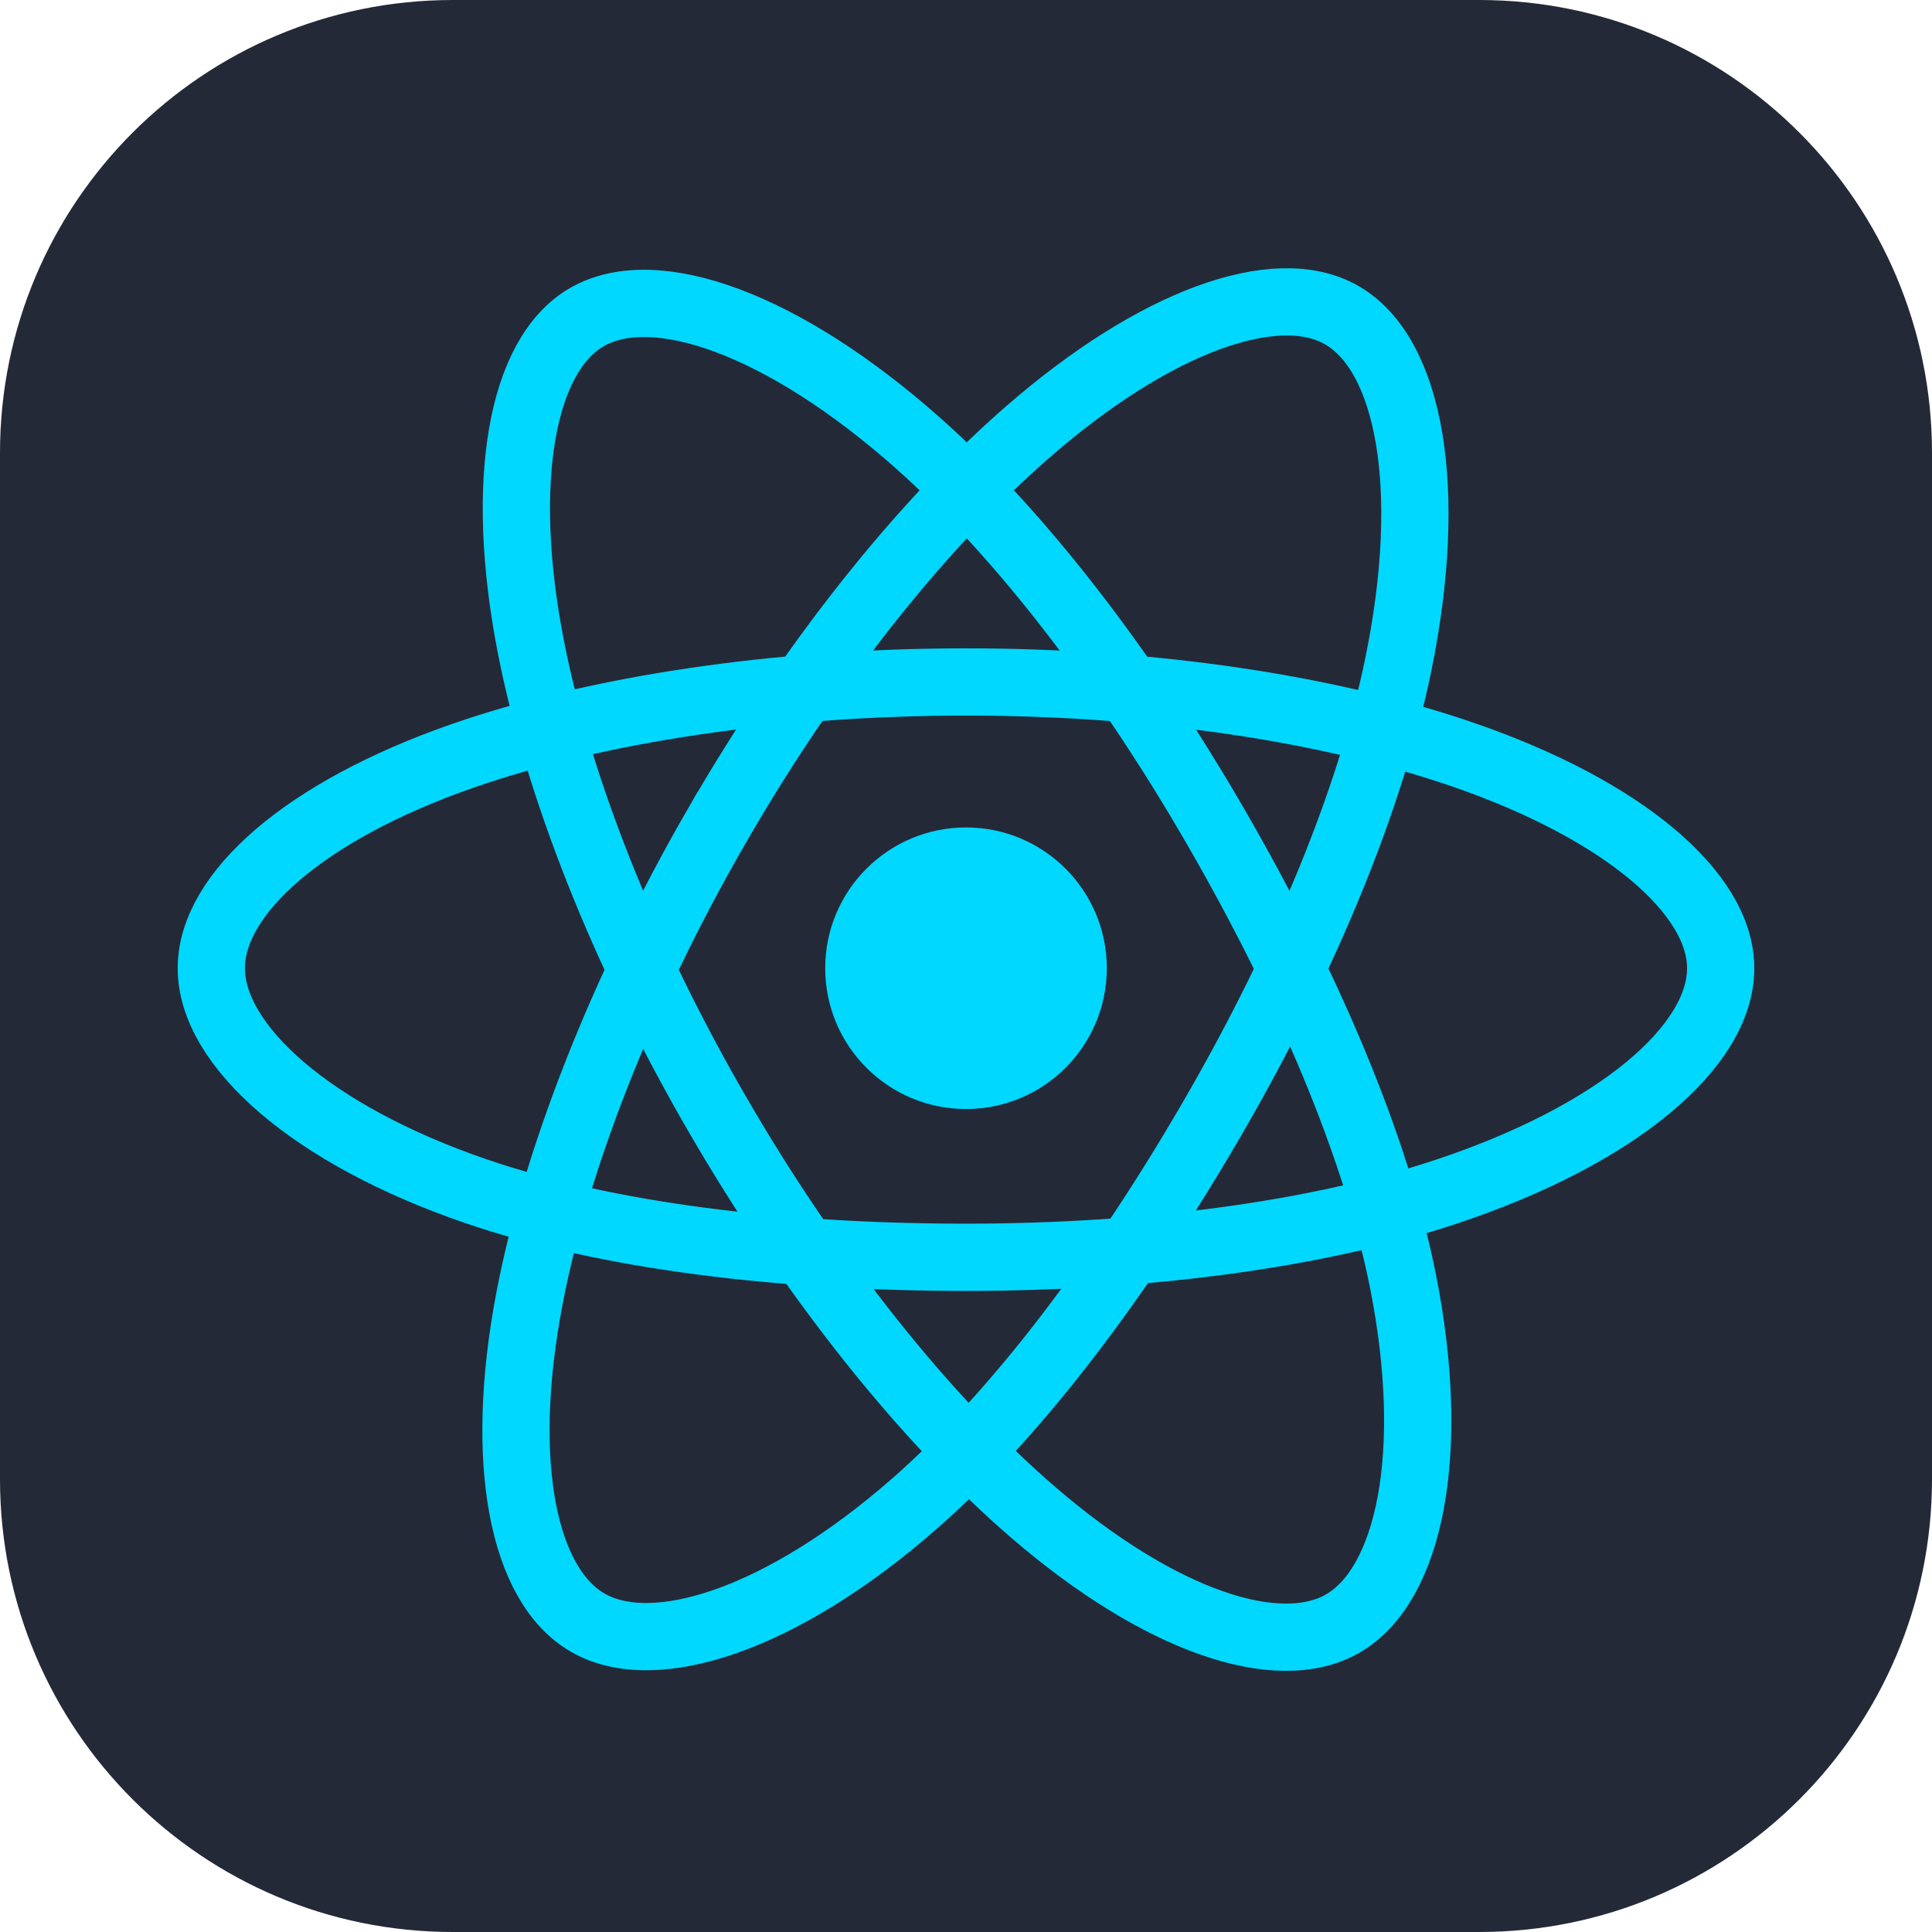
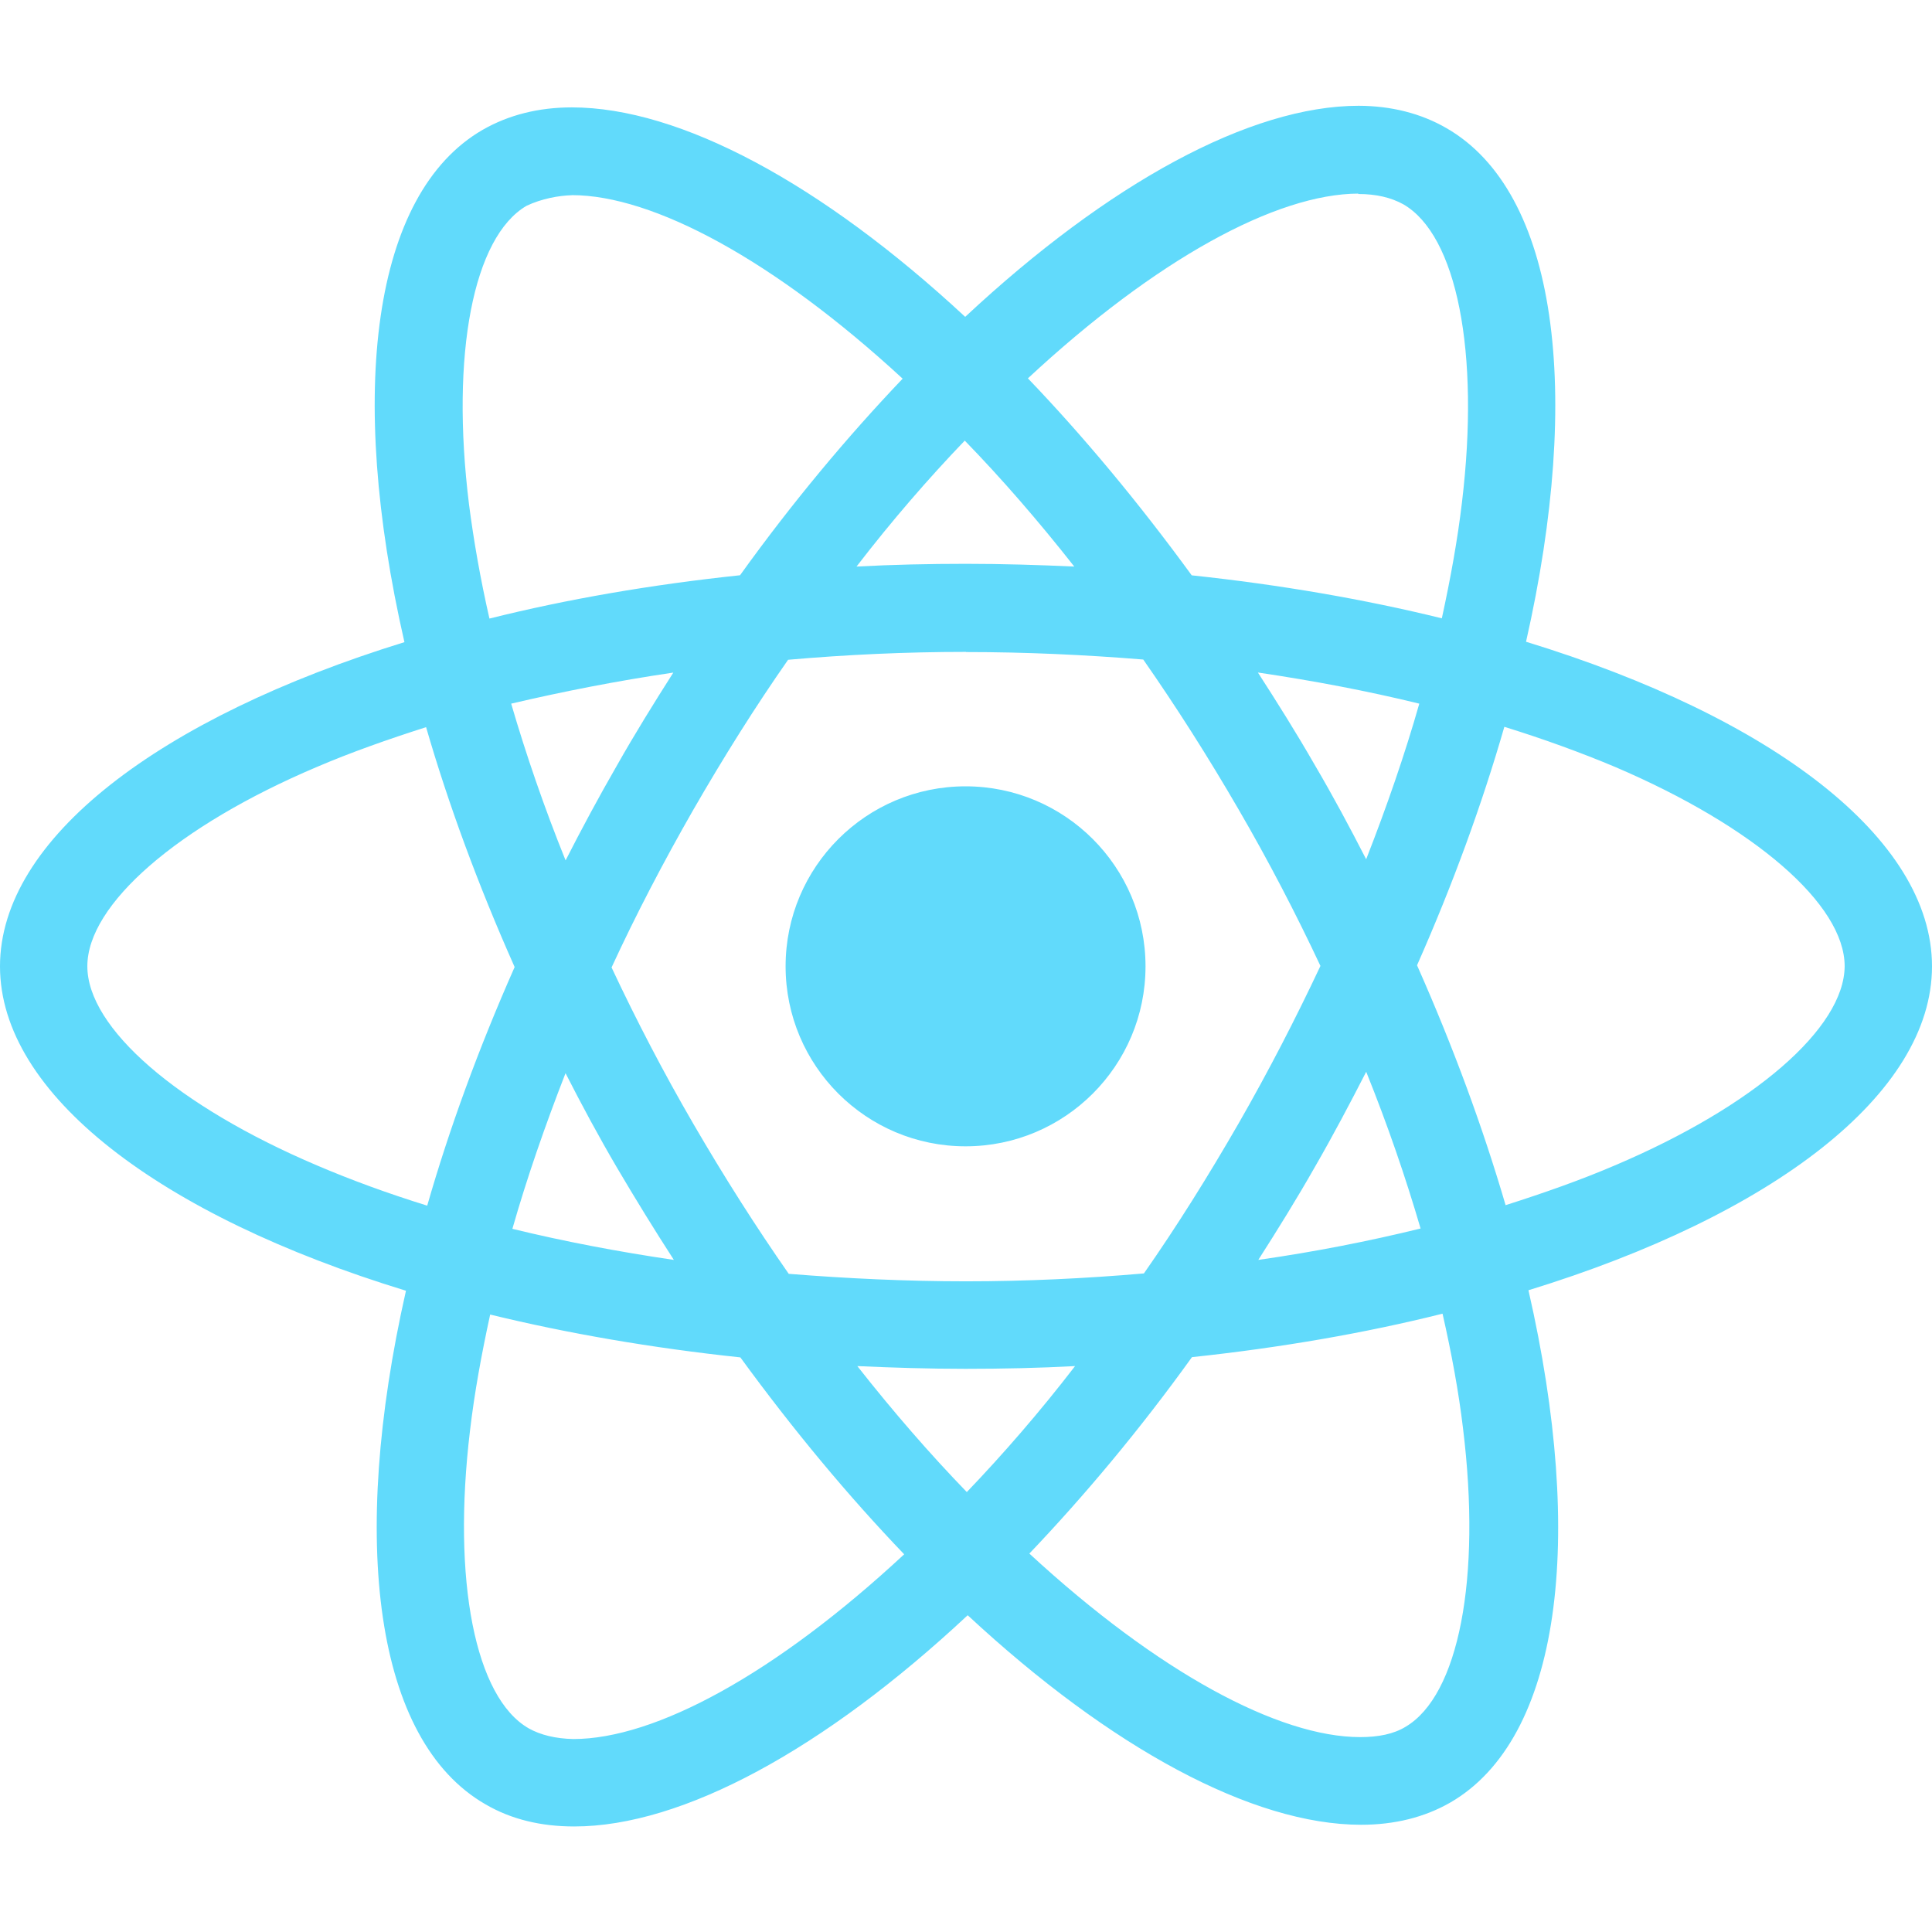
- <svg xmlns="http://www.w3.org/2000/svg" width="48" height="48" viewBox="0 0 256 256" fill="none" version="1.1">
-   <link type="text/css" id="dark-mode" rel="stylesheet" href="" />
-   <link type="text/css" rel="stylesheet" id="dark-mode-custom-link" />
-   <link type="text/css" rel="stylesheet" id="dark-mode-general-link" />
-   <style type="text/css" id="dark-mode-custom-style" />
-   <style lang="en" type="text/css" id="dark-mode-native-style" />
-   <style lang="en" type="text/css" id="dark-mode-native-sheet" />
-   <g transform="translate(0, 0)">
-     <svg width="256" height="256" fill="none" viewBox="0 0 256 256">
-       <rect width="256" height="256" fill="#242938" rx="60" />
-       <path fill="#00D8FF" d="M128.001 146.951C138.305 146.951 146.657 138.598 146.657 128.295C146.657 117.992 138.305 109.639 128.001 109.639C117.698 109.639 109.345 117.992 109.345 128.295C109.345 138.598 117.698 146.951 128.001 146.951Z" />
-       <path fill-rule="evenodd" stroke="#00D8FF" stroke-width="8.911" d="M128.002 90.363C153.05 90.363 176.319 93.957 193.864 99.998C215.003 107.275 228 118.306 228 128.295C228 138.704 214.226 150.423 191.525 157.944C174.363 163.63 151.779 166.598 128.002 166.598C103.624 166.598 80.539 163.812 63.183 157.881C41.225 150.376 28 138.506 28 128.295C28 118.387 40.41 107.441 61.252 100.175C78.862 94.035 102.705 90.363 127.998 90.363H128.002Z" clip-rule="evenodd" />
-       <path fill-rule="evenodd" stroke="#00D8FF" stroke-width="8.911" d="M94.981 109.438C107.495 87.74 122.232 69.378 136.23 57.197C153.094 42.521 169.144 36.773 177.796 41.762C186.813 46.962 190.084 64.75 185.259 88.171C181.614 105.879 172.9 126.925 161.021 147.523C148.842 168.641 134.897 187.247 121.09 199.315C103.619 214.587 86.728 220.114 77.883 215.013C69.3 210.067 66.018 193.846 70.136 172.161C73.615 153.838 82.345 131.349 94.977 109.438L94.981 109.438Z" clip-rule="evenodd" />
-       <path fill-rule="evenodd" stroke="#00D8FF" stroke-width="8.911" d="M95.012 147.578C82.463 125.904 73.919 103.962 70.353 85.752C66.06 63.811 69.095 47.035 77.74 42.032C86.749 36.816 103.792 42.866 121.674 58.744C135.194 70.748 149.077 88.805 160.99 109.383C173.204 130.481 182.358 151.856 185.919 169.844C190.425 192.608 186.778 210.001 177.941 215.116C169.367 220.08 153.676 214.825 136.945 200.427C122.809 188.263 107.685 169.468 95.012 147.578Z" clip-rule="evenodd" />
-     </svg>
-   </g>
+ <svg xmlns="http://www.w3.org/2000/svg" viewBox="0 0 24 24">
+   <path fill="#61DAFB" d="M14.23 12.004a2.236 2.236 0 0 1-2.235 2.236 2.236 2.236 0 0 1-2.236-2.236 2.236 2.236 0 0 1 2.235-2.236 2.236 2.236 0 0 1 2.236 2.236zm2.648-10.69c-1.346 0-3.107.96-4.888 2.622-1.78-1.653-3.542-2.602-4.887-2.602-.41 0-.783.093-1.106.278-1.375.793-1.683 3.264-.973 6.365C1.98 8.917 0 10.42 0 12.004c0 1.59 1.99 3.097 5.043 4.03-.704 3.113-.39 5.588.988 6.38.32.187.69.275 1.102.275 1.345 0 3.107-.96 4.888-2.624 1.78 1.654 3.542 2.603 4.887 2.603.41 0 .783-.09 1.106-.275 1.374-.792 1.683-3.263.973-6.365C22.02 15.096 24 13.59 24 12.004c0-1.59-1.99-3.097-5.043-4.032.704-3.11.39-5.587-.988-6.38-.318-.184-.688-.277-1.092-.278zm-.005 1.09v.006c.225 0 .406.044.558.127.666.382.955 1.835.73 3.704-.054.46-.142.945-.25 1.44-.96-.236-2.006-.417-3.107-.534-.66-.905-1.345-1.727-2.035-2.447 1.592-1.48 3.087-2.292 4.105-2.295zm-9.77.02c1.012 0 2.514.808 4.11 2.28-.686.72-1.37 1.537-2.02 2.442-1.107.117-2.154.298-3.113.538-.112-.49-.195-.964-.254-1.42-.23-1.868.054-3.32.714-3.707.19-.09.4-.127.563-.132zm4.882 3.05c.455.468.91.992 1.36 1.564-.44-.02-.89-.034-1.345-.034-.46 0-.915.01-1.36.034.44-.572.895-1.096 1.345-1.565zM12 8.1c.74 0 1.477.034 2.202.093.406.582.802 1.203 1.183 1.86.372.64.71 1.29 1.018 1.946-.308.655-.646 1.31-1.013 1.95-.38.66-.773 1.288-1.18 1.87-.728.063-1.466.098-2.21.098-.74 0-1.477-.035-2.202-.093-.406-.582-.802-1.204-1.183-1.86-.372-.64-.71-1.29-1.018-1.946.303-.657.646-1.313 1.013-1.954.38-.66.773-1.286 1.18-1.868.728-.064 1.466-.098 2.21-.098zm-3.635.254c-.24.377-.48.763-.704 1.16-.225.39-.435.782-.635 1.174-.265-.656-.49-1.31-.676-1.947.64-.15 1.315-.283 2.015-.386zm7.26 0c.695.103 1.365.23 2.006.387-.18.632-.405 1.282-.66 1.933-.2-.39-.41-.783-.64-1.174-.225-.392-.465-.774-.705-1.146zm3.063.675c.484.15.944.317 1.375.498 1.732.74 2.852 1.708 2.852 2.476-.005.768-1.125 1.74-2.857 2.475-.42.18-.88.342-1.355.493-.28-.958-.646-1.956-1.1-2.98.45-1.017.81-2.01 1.085-2.964zm-13.395.004c.278.96.645 1.957 1.1 2.98-.45 1.017-.812 2.01-1.086 2.964-.484-.15-.944-.318-1.37-.5-1.732-.737-2.852-1.706-2.852-2.474 0-.768 1.12-1.742 2.852-2.476.42-.18.88-.342 1.356-.494zm11.678 4.28c.265.657.49 1.312.676 1.948-.64.157-1.316.29-2.016.39.24-.375.48-.762.705-1.158.225-.39.435-.788.636-1.18zm-9.945.02c.2.392.41.783.64 1.175.23.39.465.772.705 1.143-.695-.102-1.365-.23-2.006-.386.18-.63.406-1.282.66-1.933zM17.92 16.32c.112.493.2.968.254 1.423.23 1.868-.054 3.32-.714 3.708-.147.09-.338.128-.563.128-1.012 0-2.514-.807-4.11-2.28.686-.72 1.37-1.536 2.02-2.44 1.107-.118 2.154-.3 3.113-.54zm-11.83.01c.96.234 2.006.415 3.107.532.66.905 1.345 1.727 2.035 2.446-1.595 1.483-3.092 2.295-4.11 2.295-.22-.005-.406-.05-.553-.132-.666-.38-.955-1.834-.73-3.703.054-.46.142-.944.25-1.438zm4.56.64c.44.02.89.034 1.345.034.46 0 .915-.01 1.36-.034-.44.572-.895 1.095-1.345 1.565-.455-.47-.91-.993-1.36-1.565z" />
</svg>
